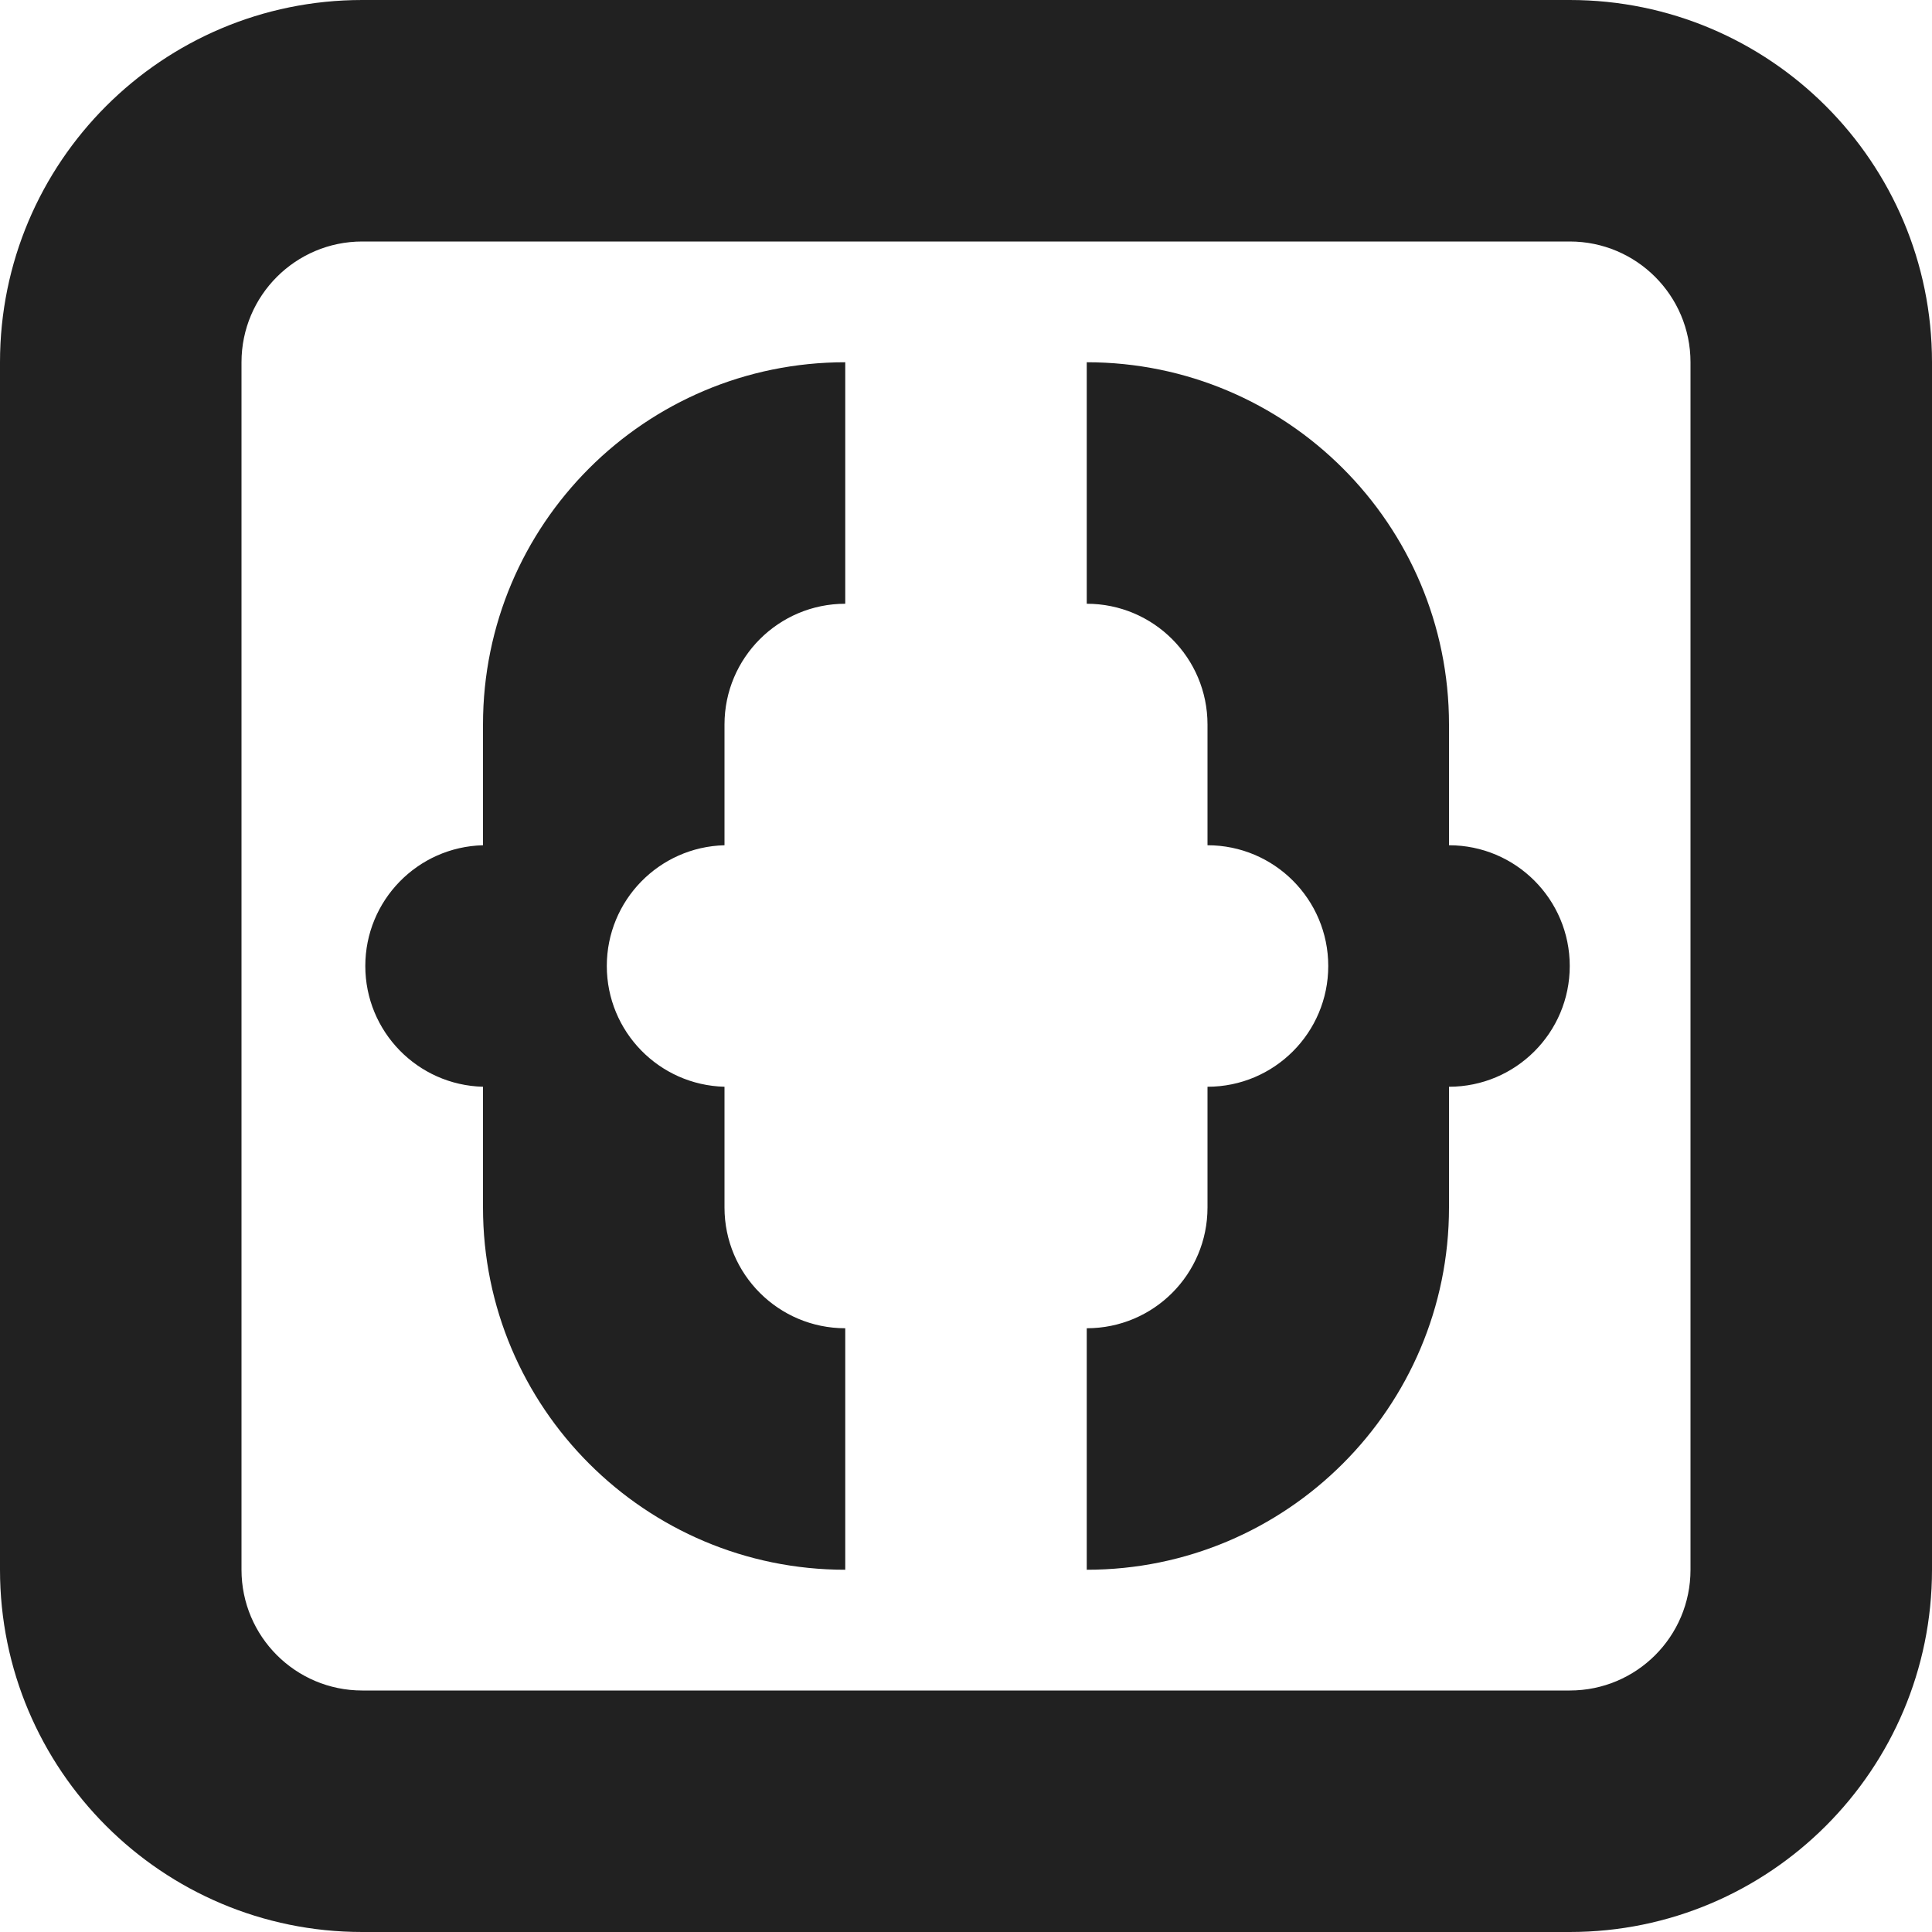
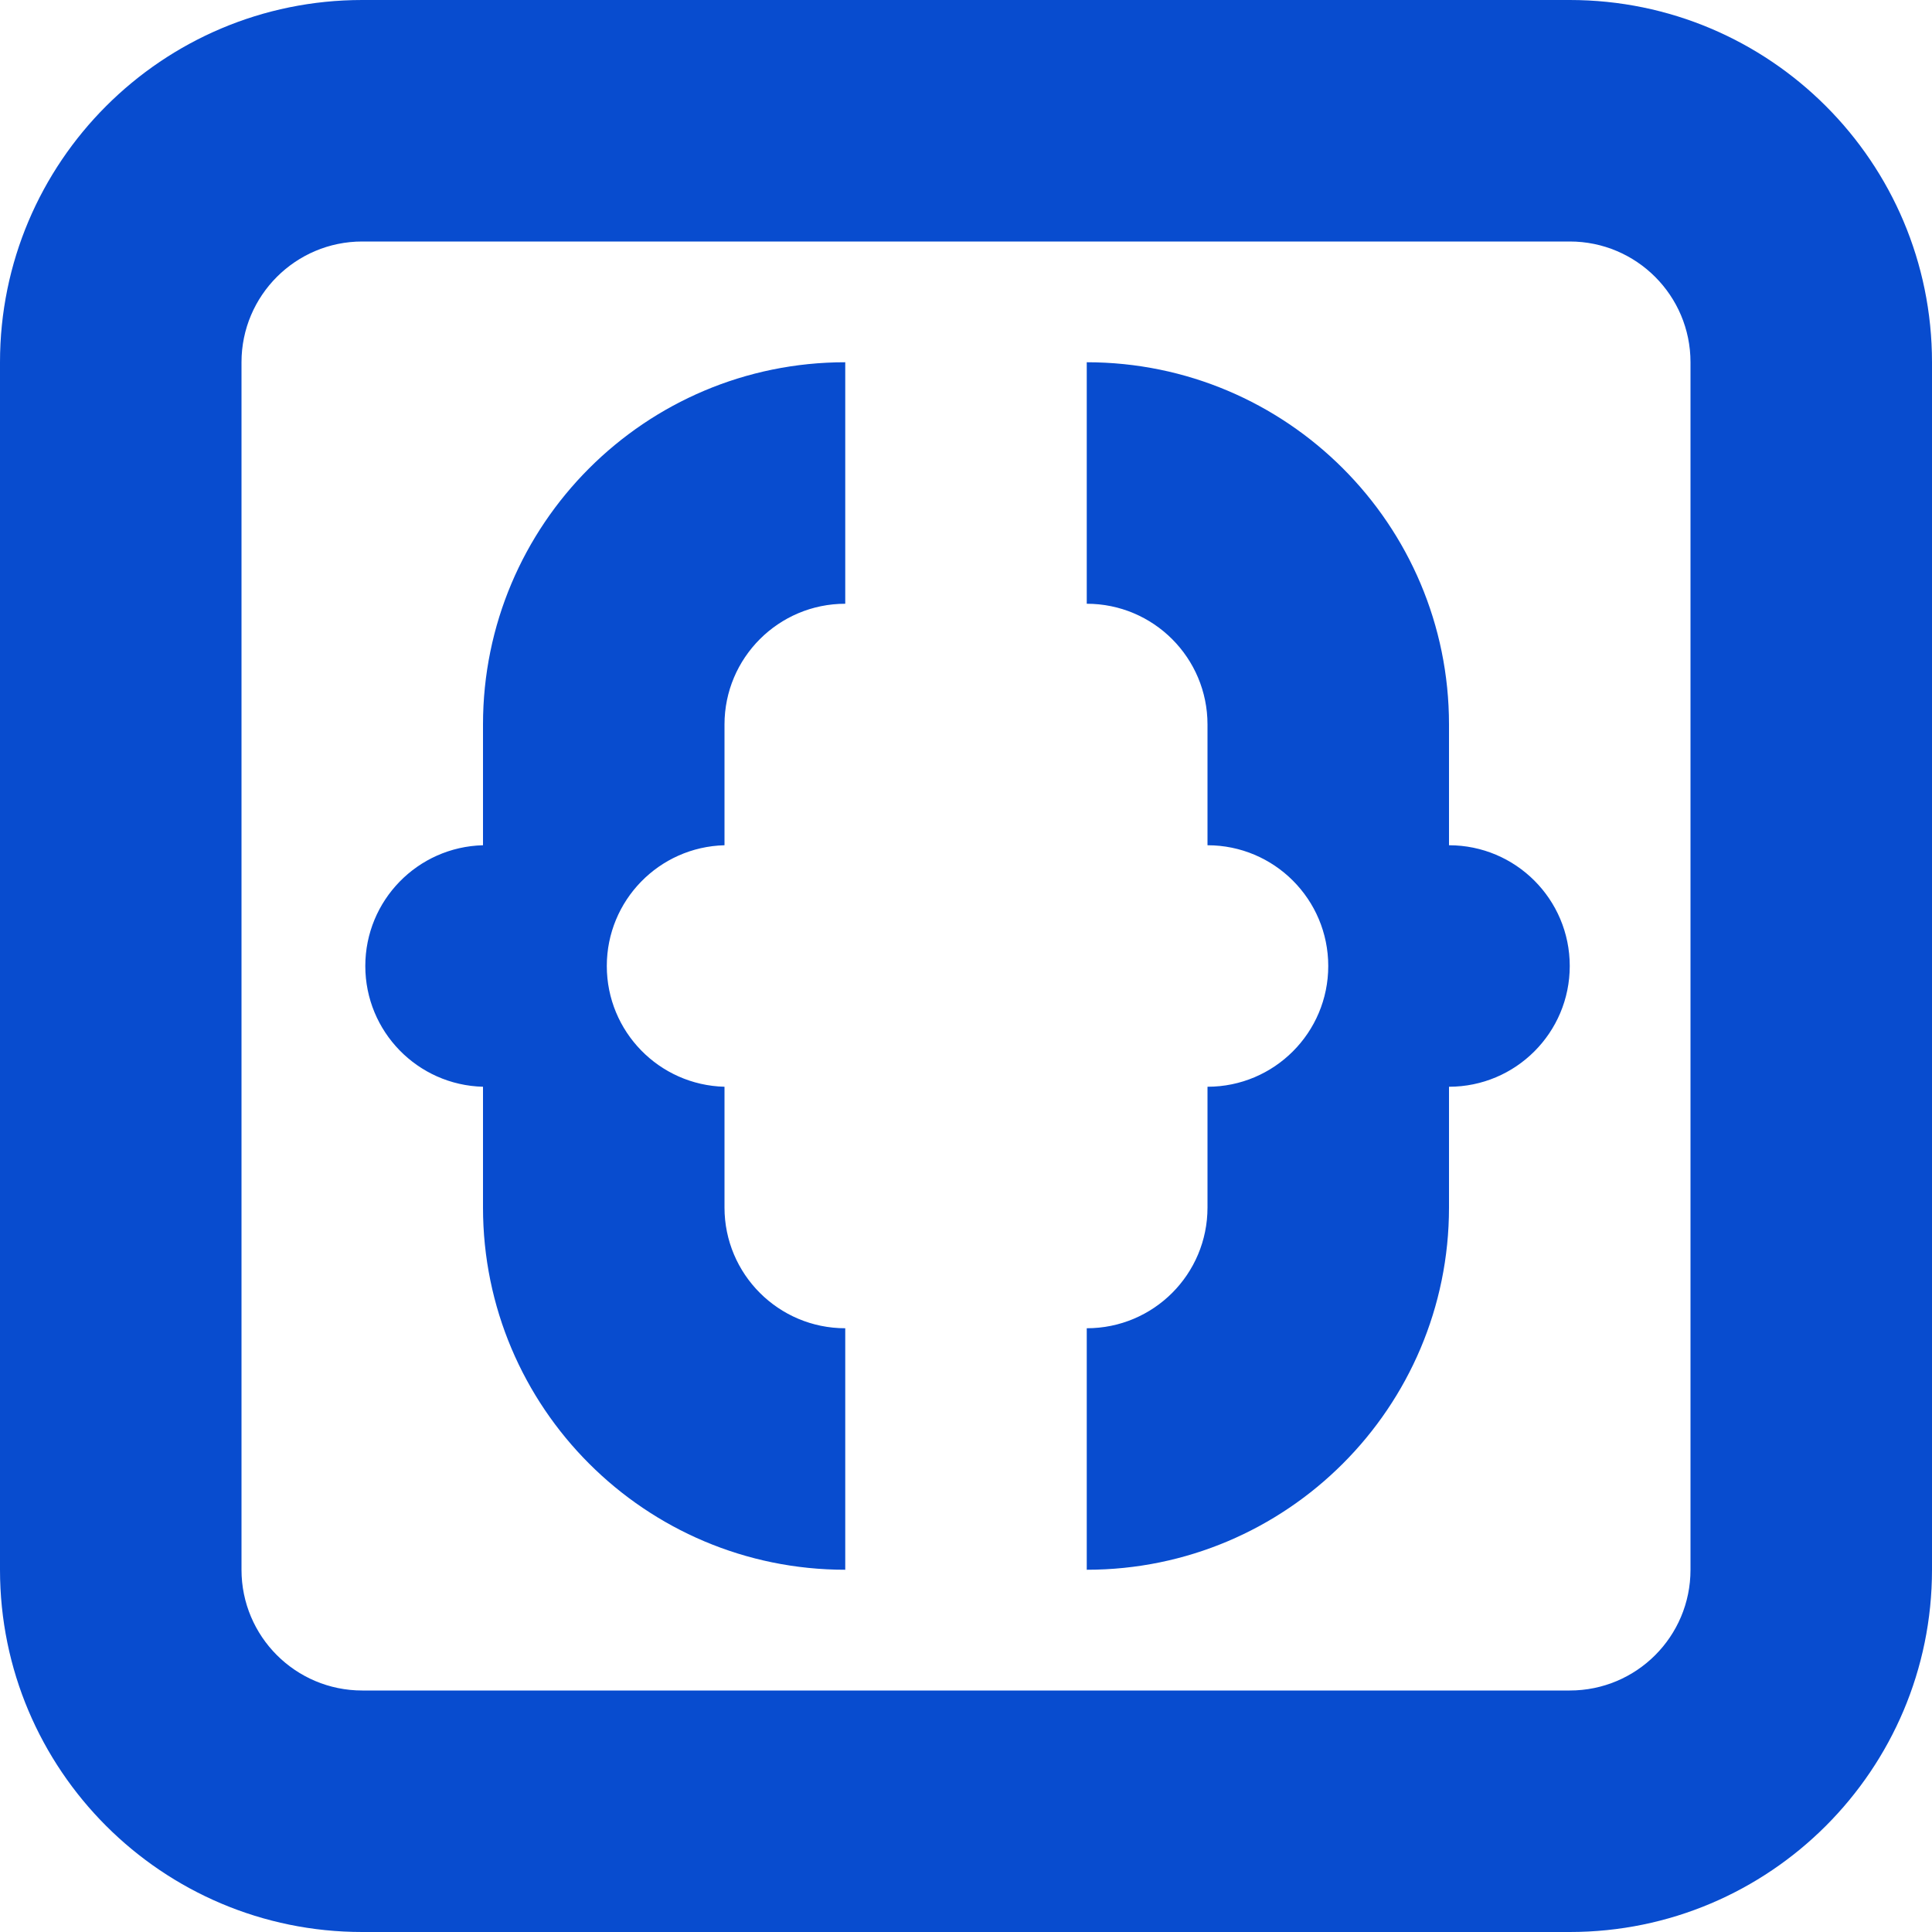
- <svg xmlns="http://www.w3.org/2000/svg" t="1725438289056" class="icon" viewBox="0 0 1024 1024" version="1.1" p-id="4283" width="200" height="200">
-   <path d="M832 1024H192c-106.048 0-192-86.016-192-192V192a192 192 0 0 1 192-192h640c105.984 0 192 85.952 192 192v640c0 105.984-86.016 192-192 192z m64-832a64 64 0 0 0-64-64H192C156.672 128 128 156.672 128 192v640a64 64 0 0 0 64 64h640c35.392 0 64-28.608 64-64V192z m-128 384v64c0 105.984-86.016 192-192 192v-128c35.392 0 64-28.608 64-64v-64a64 64 0 1 0 0-128v-64a64 64 0 0 0-64-64V192c105.984 0 192 85.952 192 192v64a64 64 0 1 1 0 128z m-512 64v-64a64.021 64.021 0 0 1 0-128v-64a192 192 0 0 1 192-192v128c-35.328 0-64 28.672-64 64v64a64.021 64.021 0 0 0 0 128v64a64 64 0 0 0 64 64v128c-106.048 0-192-86.016-192-192z" fill="#212121" p-id="4284" />
+ <svg xmlns="http://www.w3.org/2000/svg" t="1726118102980" class="icon" viewBox="0 0 1024 1024" version="1.1" p-id="14587" width="200" height="200">
+   <path d="M832 1024H192c-106.048 0-192-86.016-192-192V192a192 192 0 0 1 192-192h640c105.984 0 192 85.952 192 192v640c0 105.984-86.016 192-192 192z m64-832a64 64 0 0 0-64-64H192C156.672 128 128 156.672 128 192v640a64 64 0 0 0 64 64h640c35.392 0 64-28.608 64-64V192z m-128 384v64c0 105.984-86.016 192-192 192v-128c35.392 0 64-28.608 64-64v-64a64 64 0 1 0 0-128v-64a64 64 0 0 0-64-64V192c105.984 0 192 85.952 192 192v64a64 64 0 1 1 0 128z m-512 64v-64a64.021 64.021 0 0 1 0-128v-64a192 192 0 0 1 192-192v128c-35.328 0-64 28.672-64 64v64a64.021 64.021 0 0 0 0 128v64a64 64 0 0 0 64 64v128c-106.048 0-192-86.016-192-192z" fill="#084ccf" p-id="14588" />
</svg>
